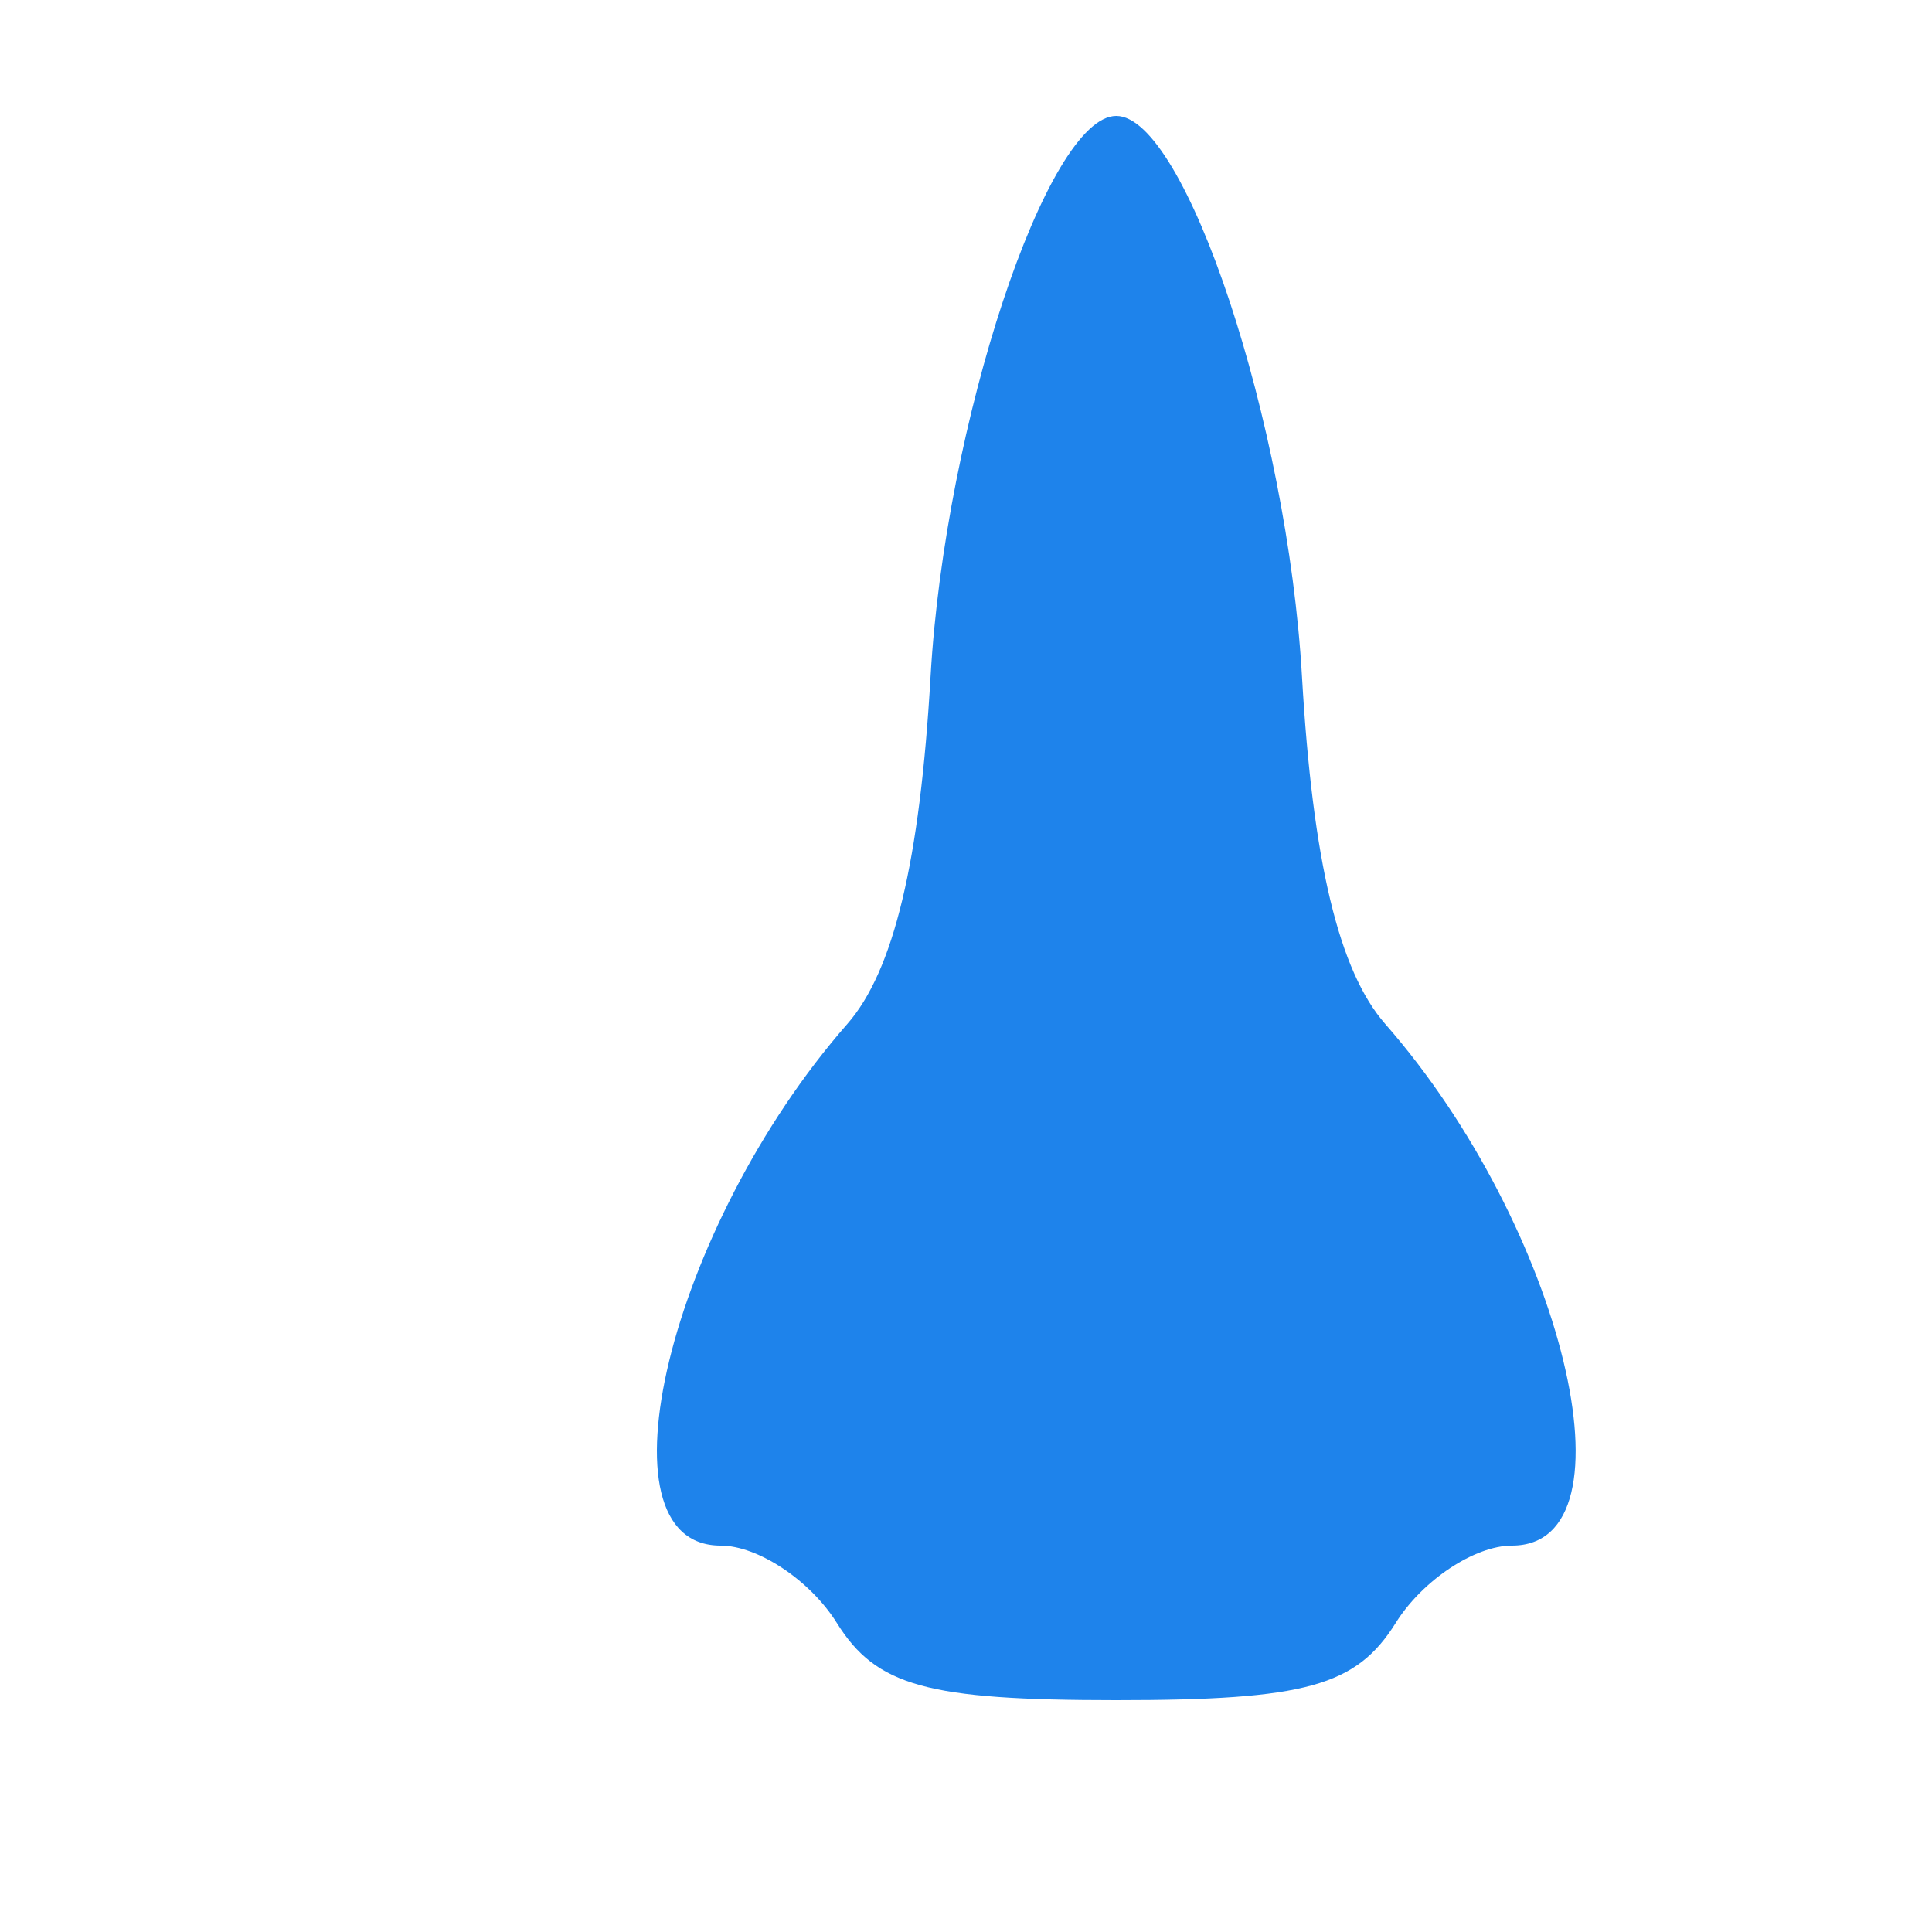
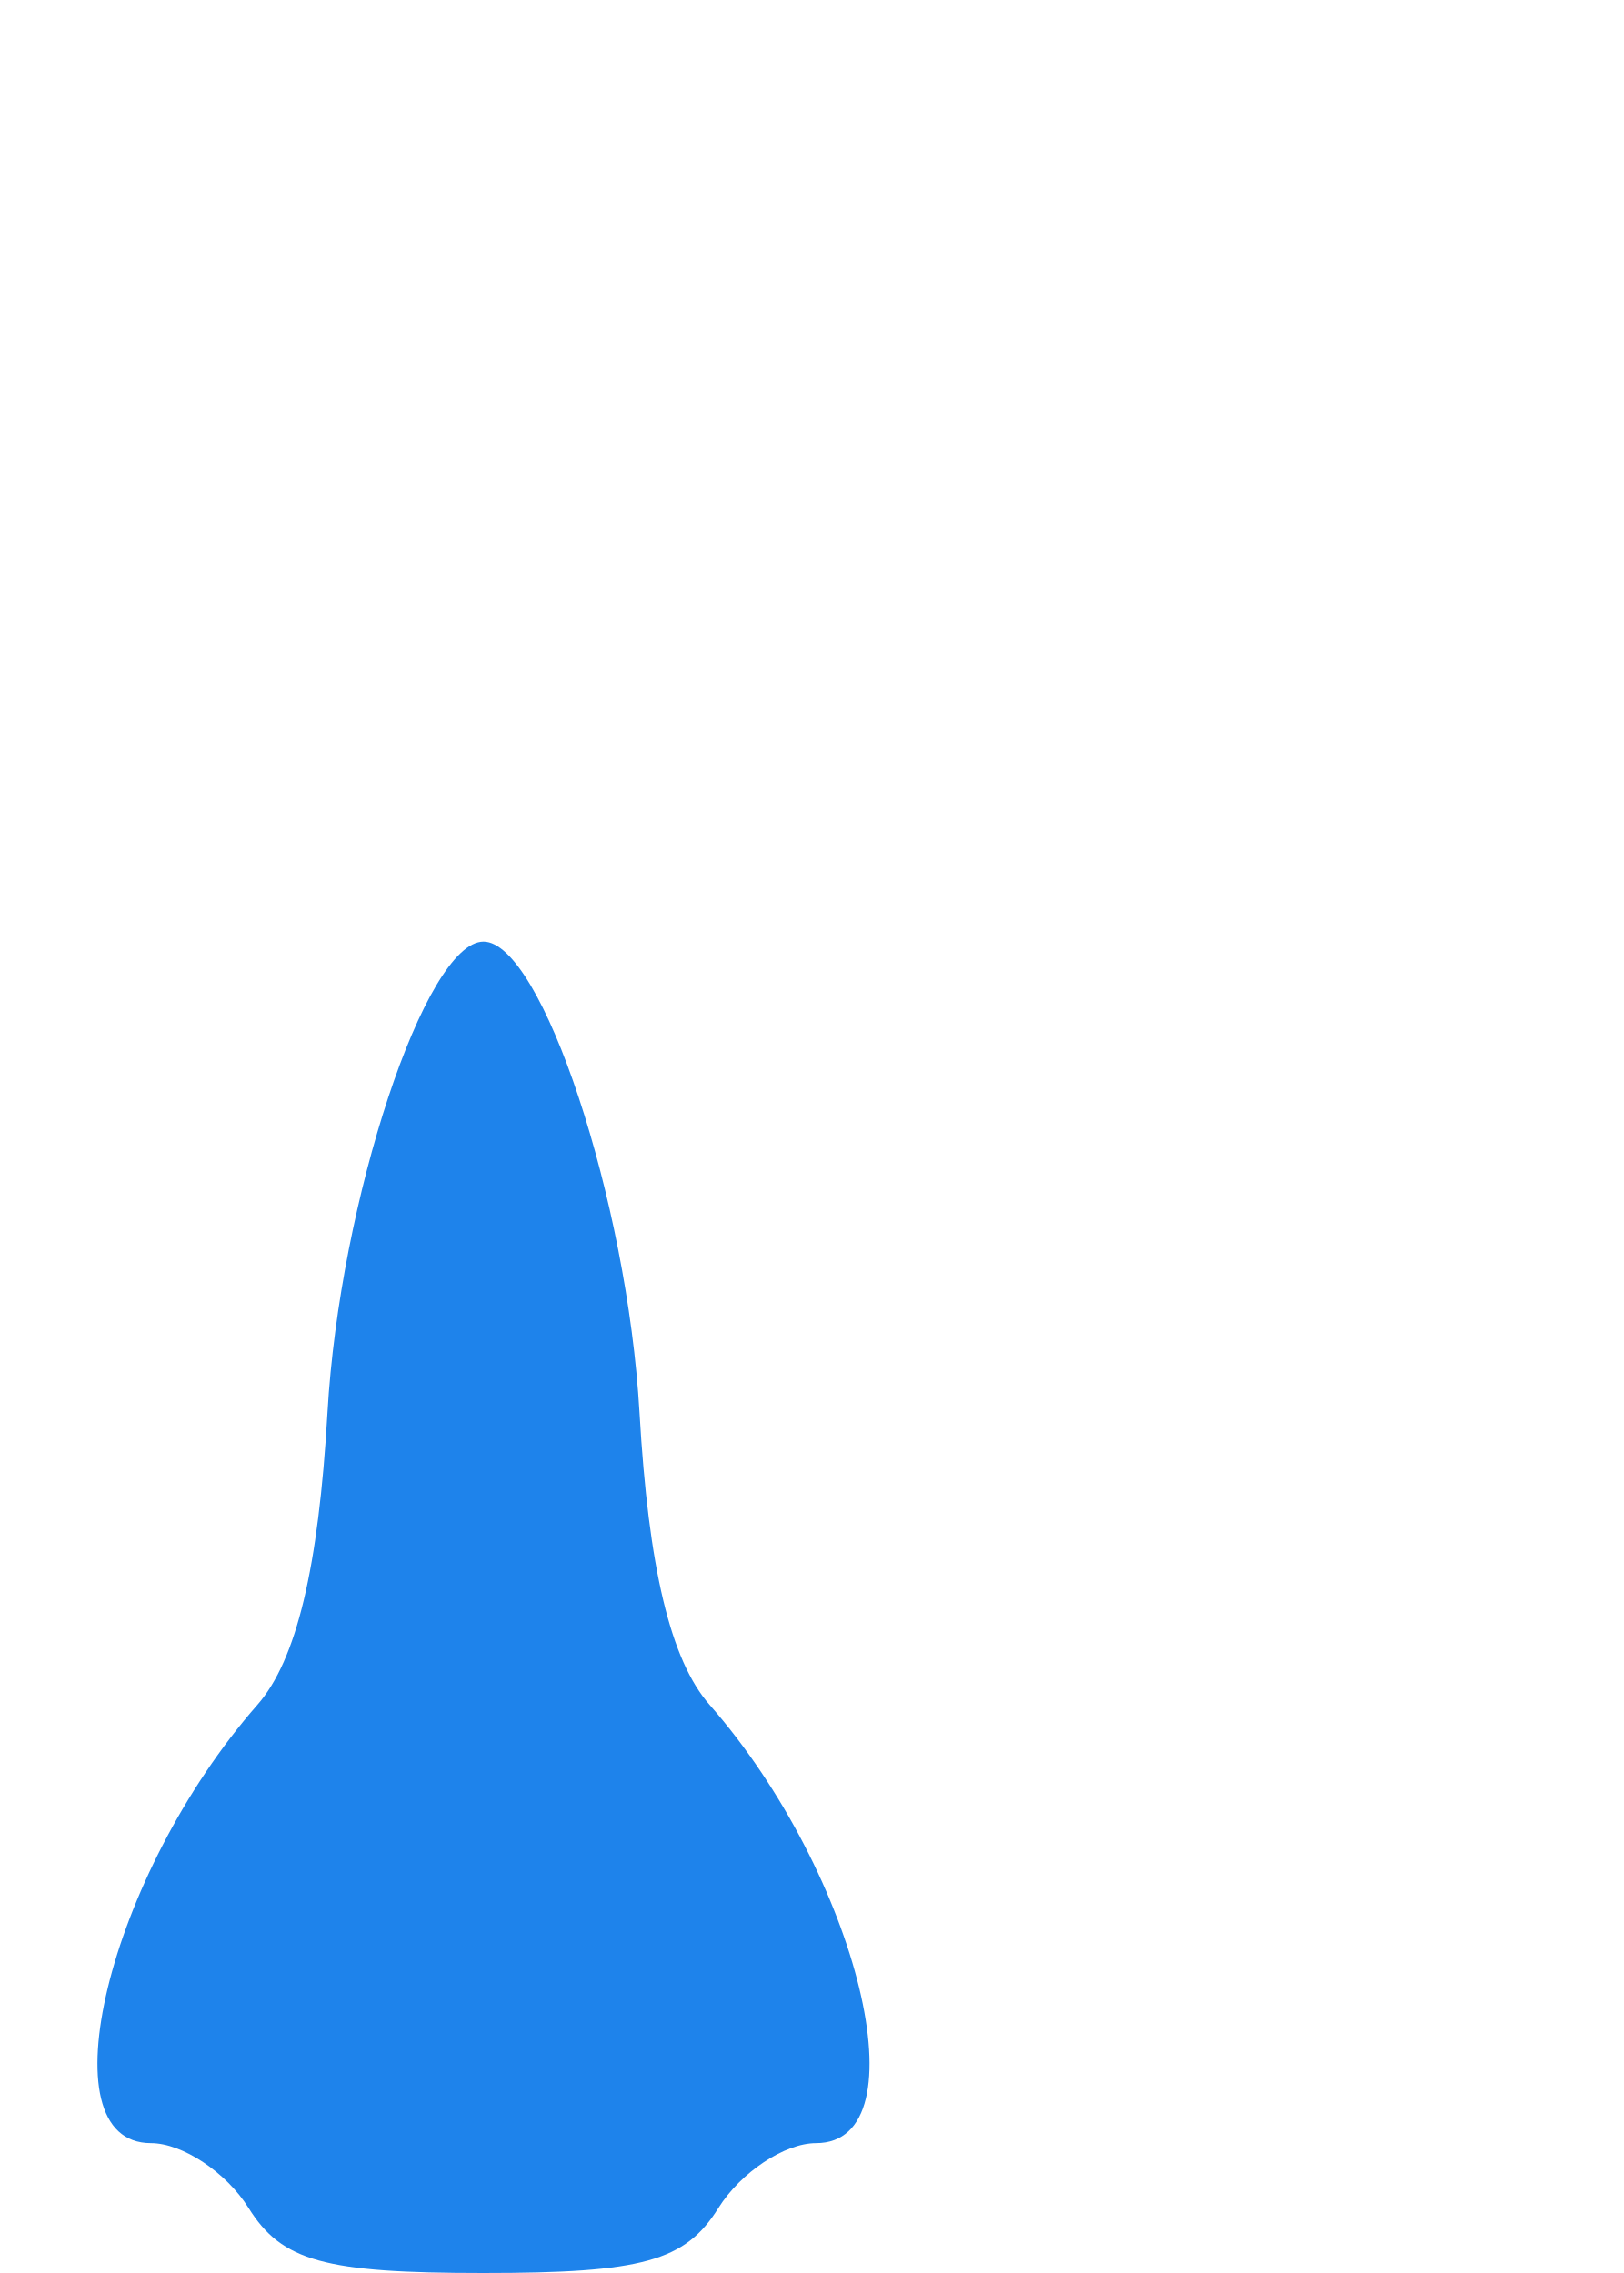
- <svg xmlns="http://www.w3.org/2000/svg" viewBox="-13 -10 22 25" x="0px" y="0px" width="35px" height="35px">
-   <g transform="matrix(0.500021,0,0,0.5,-0.5497709,0)">
-     <path style="fill:#1e83eb" d="M -6.244,22 C -6.931,20.9 -8.284,20 -9.252,20 c -3.321,0 -1.315,-8.257 3.28,-13.5 1.2,-1.37 1.88,-4.207 2.155,-9 C -3.442,-9.034 -0.802,-17 0.988,-17 2.779,-17 5.419,-9.034 5.794,-2.5 6.07,2.293 6.749,5.13 7.949,6.5 12.544,11.743 14.55,20 11.229,20 10.261,20 8.908,20.9 8.221,22 7.198,23.638 5.889,24 0.988,24 -3.912,24 -5.221,23.638 -6.244,22 Z" />
-   </g>
+ <svg xmlns="http://www.w3.org/2000/svg" viewBox="-20 -10 25 35">
+   <path d="M-16.172 24c-.343-.55-1.02-1-1.504-1-1.66 0-.658-4.129 1.64-6.75.6-.685.94-2.103 1.078-4.5.187-3.267 1.507-7.25 2.402-7.25.895 0 2.215 3.983 2.402 7.25.138 2.397.478 3.815 1.078 4.5 2.298 2.621 3.3 6.75 1.64 6.75-.484 0-1.16.45-1.504 1-.512.819-1.166 1-3.616 1s-3.104-.181-3.616-1z" fill="#1e83eb" />
</svg>
